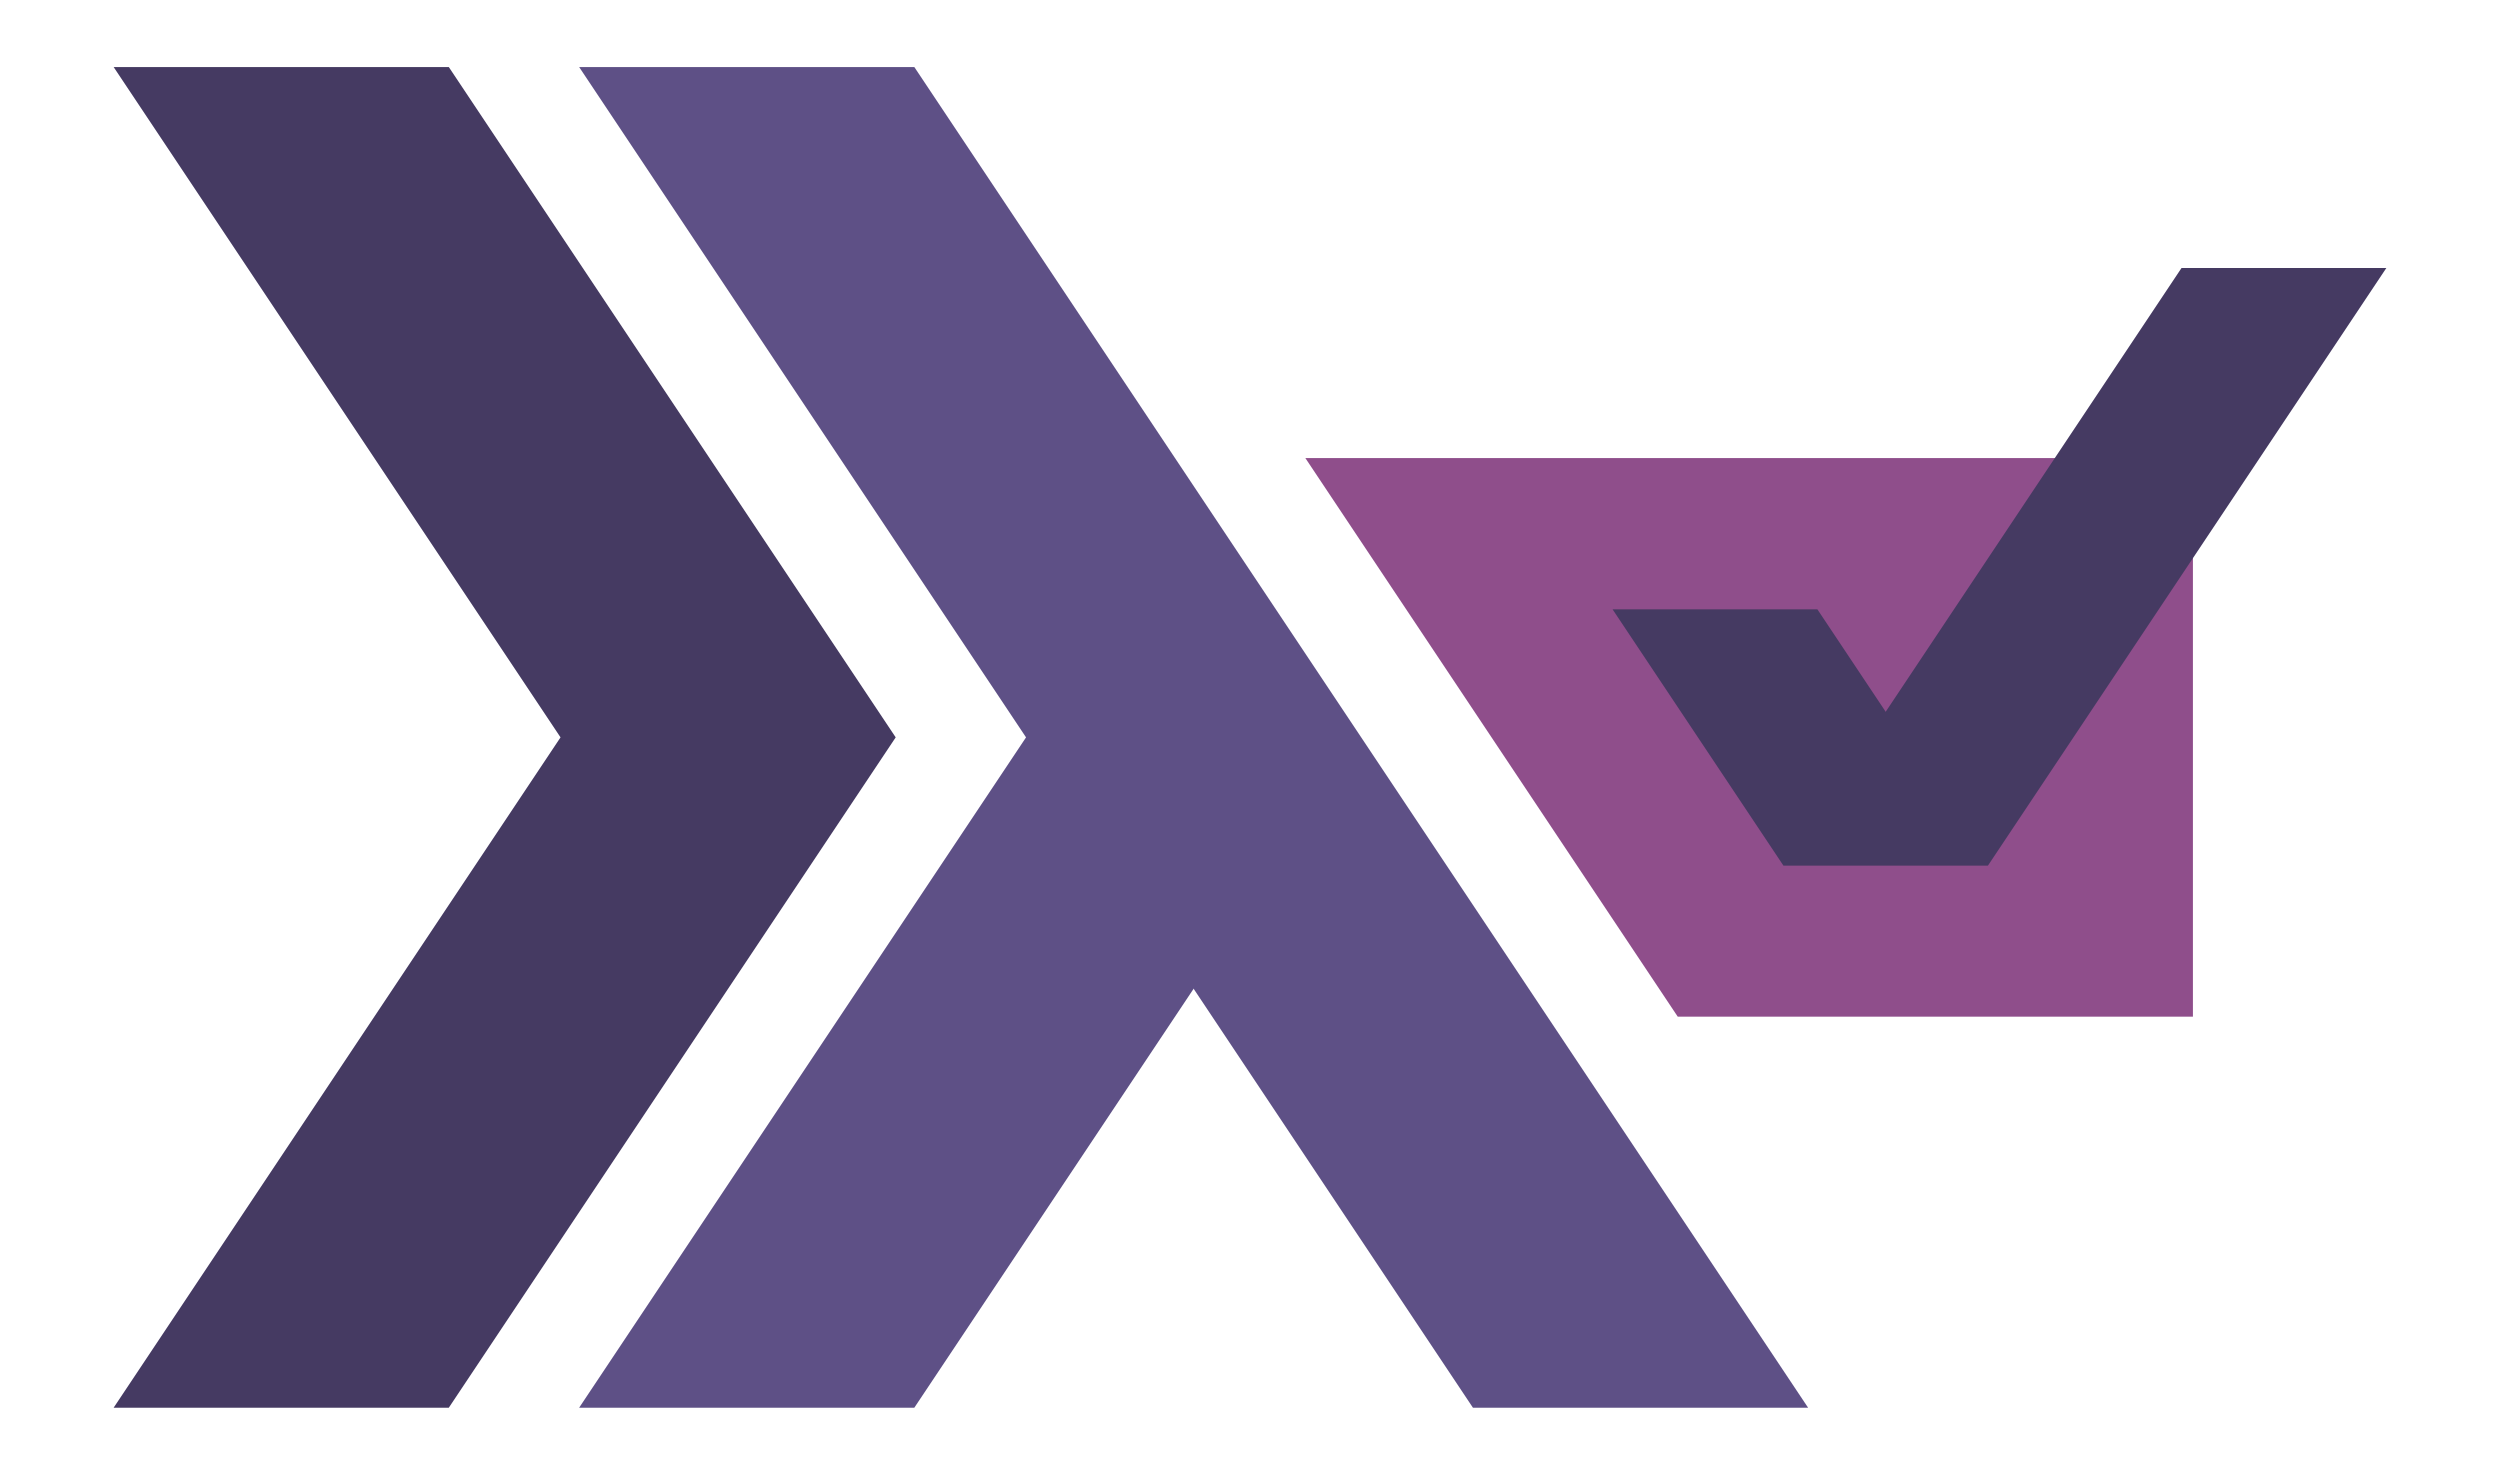
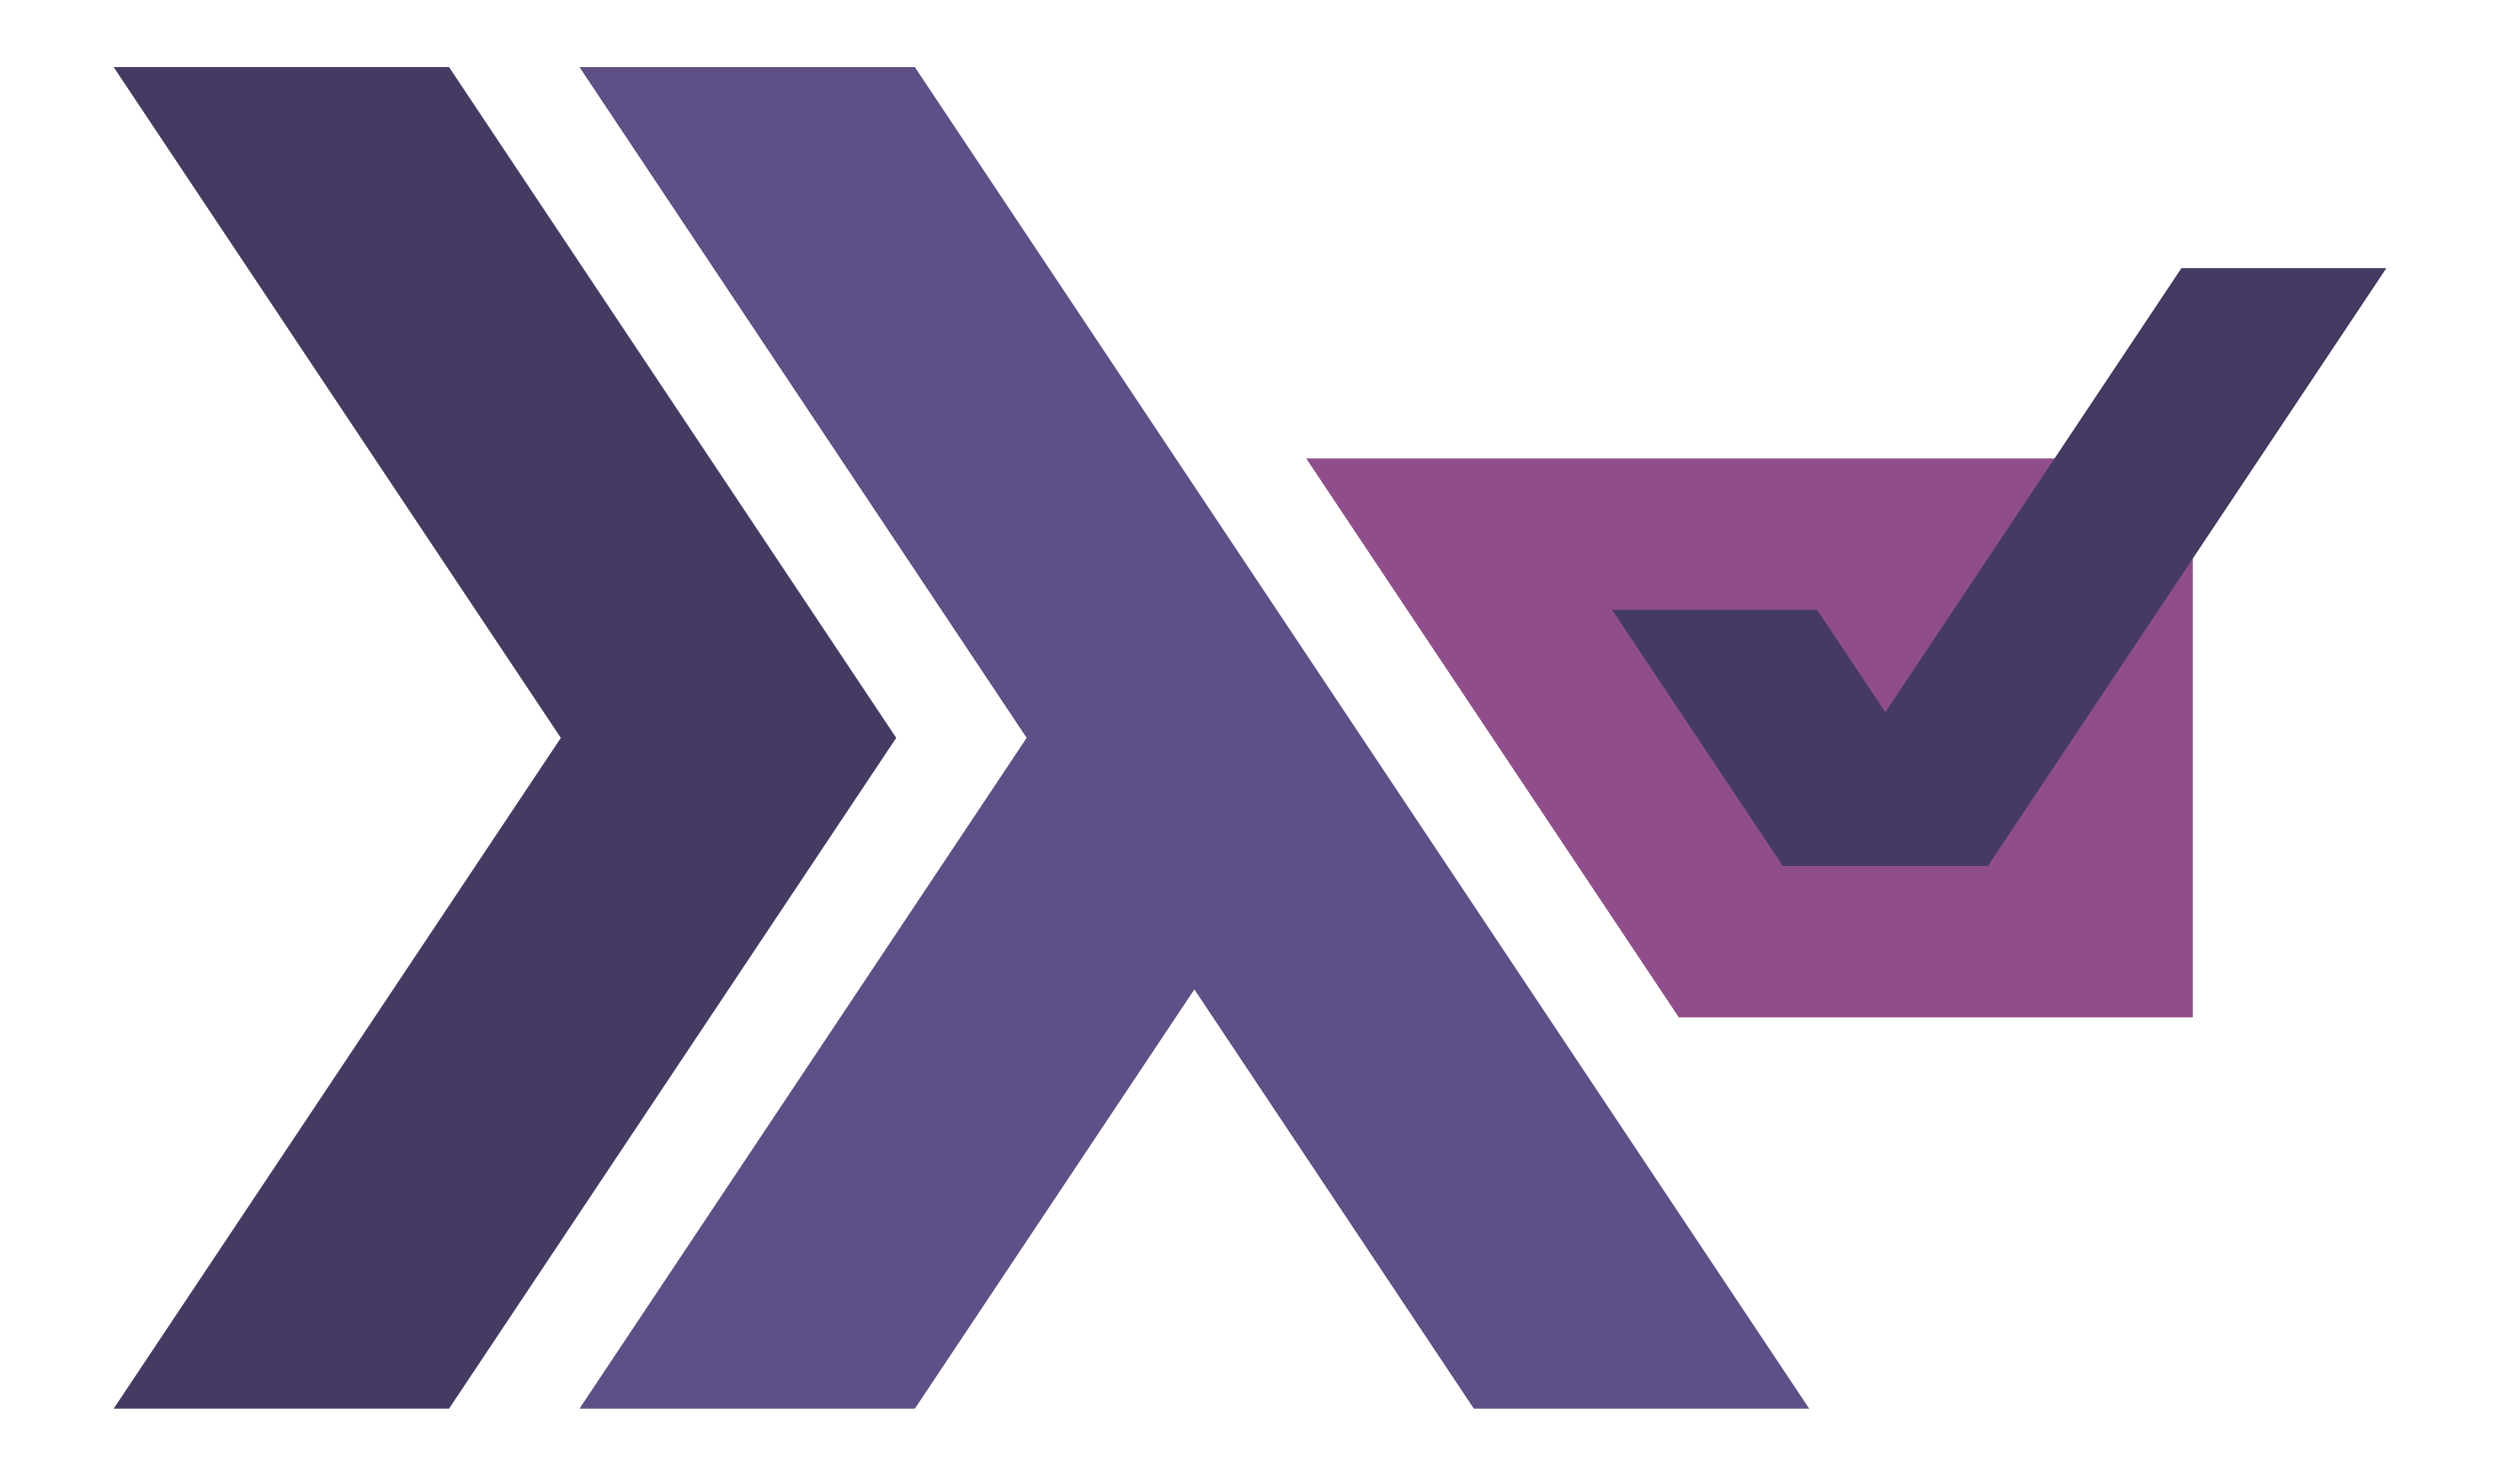
- <svg xmlns="http://www.w3.org/2000/svg" viewBox="0 0 1000 589.895" version="1.1" width="1000" height="589.895">
-   <path fill="#453A62" d="M358.278,294.948 l-178.756,-268.134 h-134.067 l178.756,268.134 l-178.756,268.134 h134.067 Z" />
-   <path fill="#5E5086" d="M544.482,294.948 l-178.756,-268.134 h-134.067 l178.756,268.134 l-178.756,268.134 h134.067 Z" />
-   <path fill="#5E5086" d="M410.415,294.948 l178.756,268.134 h134.067 l-178.756,-268.134 Z" />
-   <path fill="#8F4E8B" d="M522.138,183.225 l148.964,223.445 h206.066 v-223.445 Z" />
-   <path fill="#453A62" d="M713.307,346.154 l159.308,-238.962 h81.93 l-159.308,238.962 Z" />
-   <path fill="#453A62" d="M795.237,346.154 l-68.275,-102.412 h-81.93 l68.275,102.412 Z" />
+ <svg xmlns="http://www.w3.org/2000/svg" viewBox="0 0 1000 590.298" version="1.1" width="1000" height="590.298">
+   <path fill="#453A62" d="M358.491,295.149 l-178.878,-268.317 h-134.159 l178.878,268.317 l-178.878,268.317 h134.159 Z" />
+   <path fill="#5E5086" d="M544.823,295.149 l-178.878,-268.317 h-134.159 l178.878,268.317 l-178.878,268.317 h134.159 Z" />
+   <path fill="#5E5086" d="M410.664,295.149 l178.878,268.317 h134.159 l-178.878,-268.317 Z" />
+   <path fill="#8F4E8B" d="M522.463,183.35 l149.065,223.598 h205.586 v-223.598 Z" />
+   <path fill="#453A62" d="M713.143,346.39 l159.417,-239.125 h81.986 l-159.417,239.125 Z" />
+   <path fill="#453A62" d="M795.129,346.39 l-68.322,-102.482 h-81.986 l68.322,102.482 Z" />
  <defs />
</svg>
